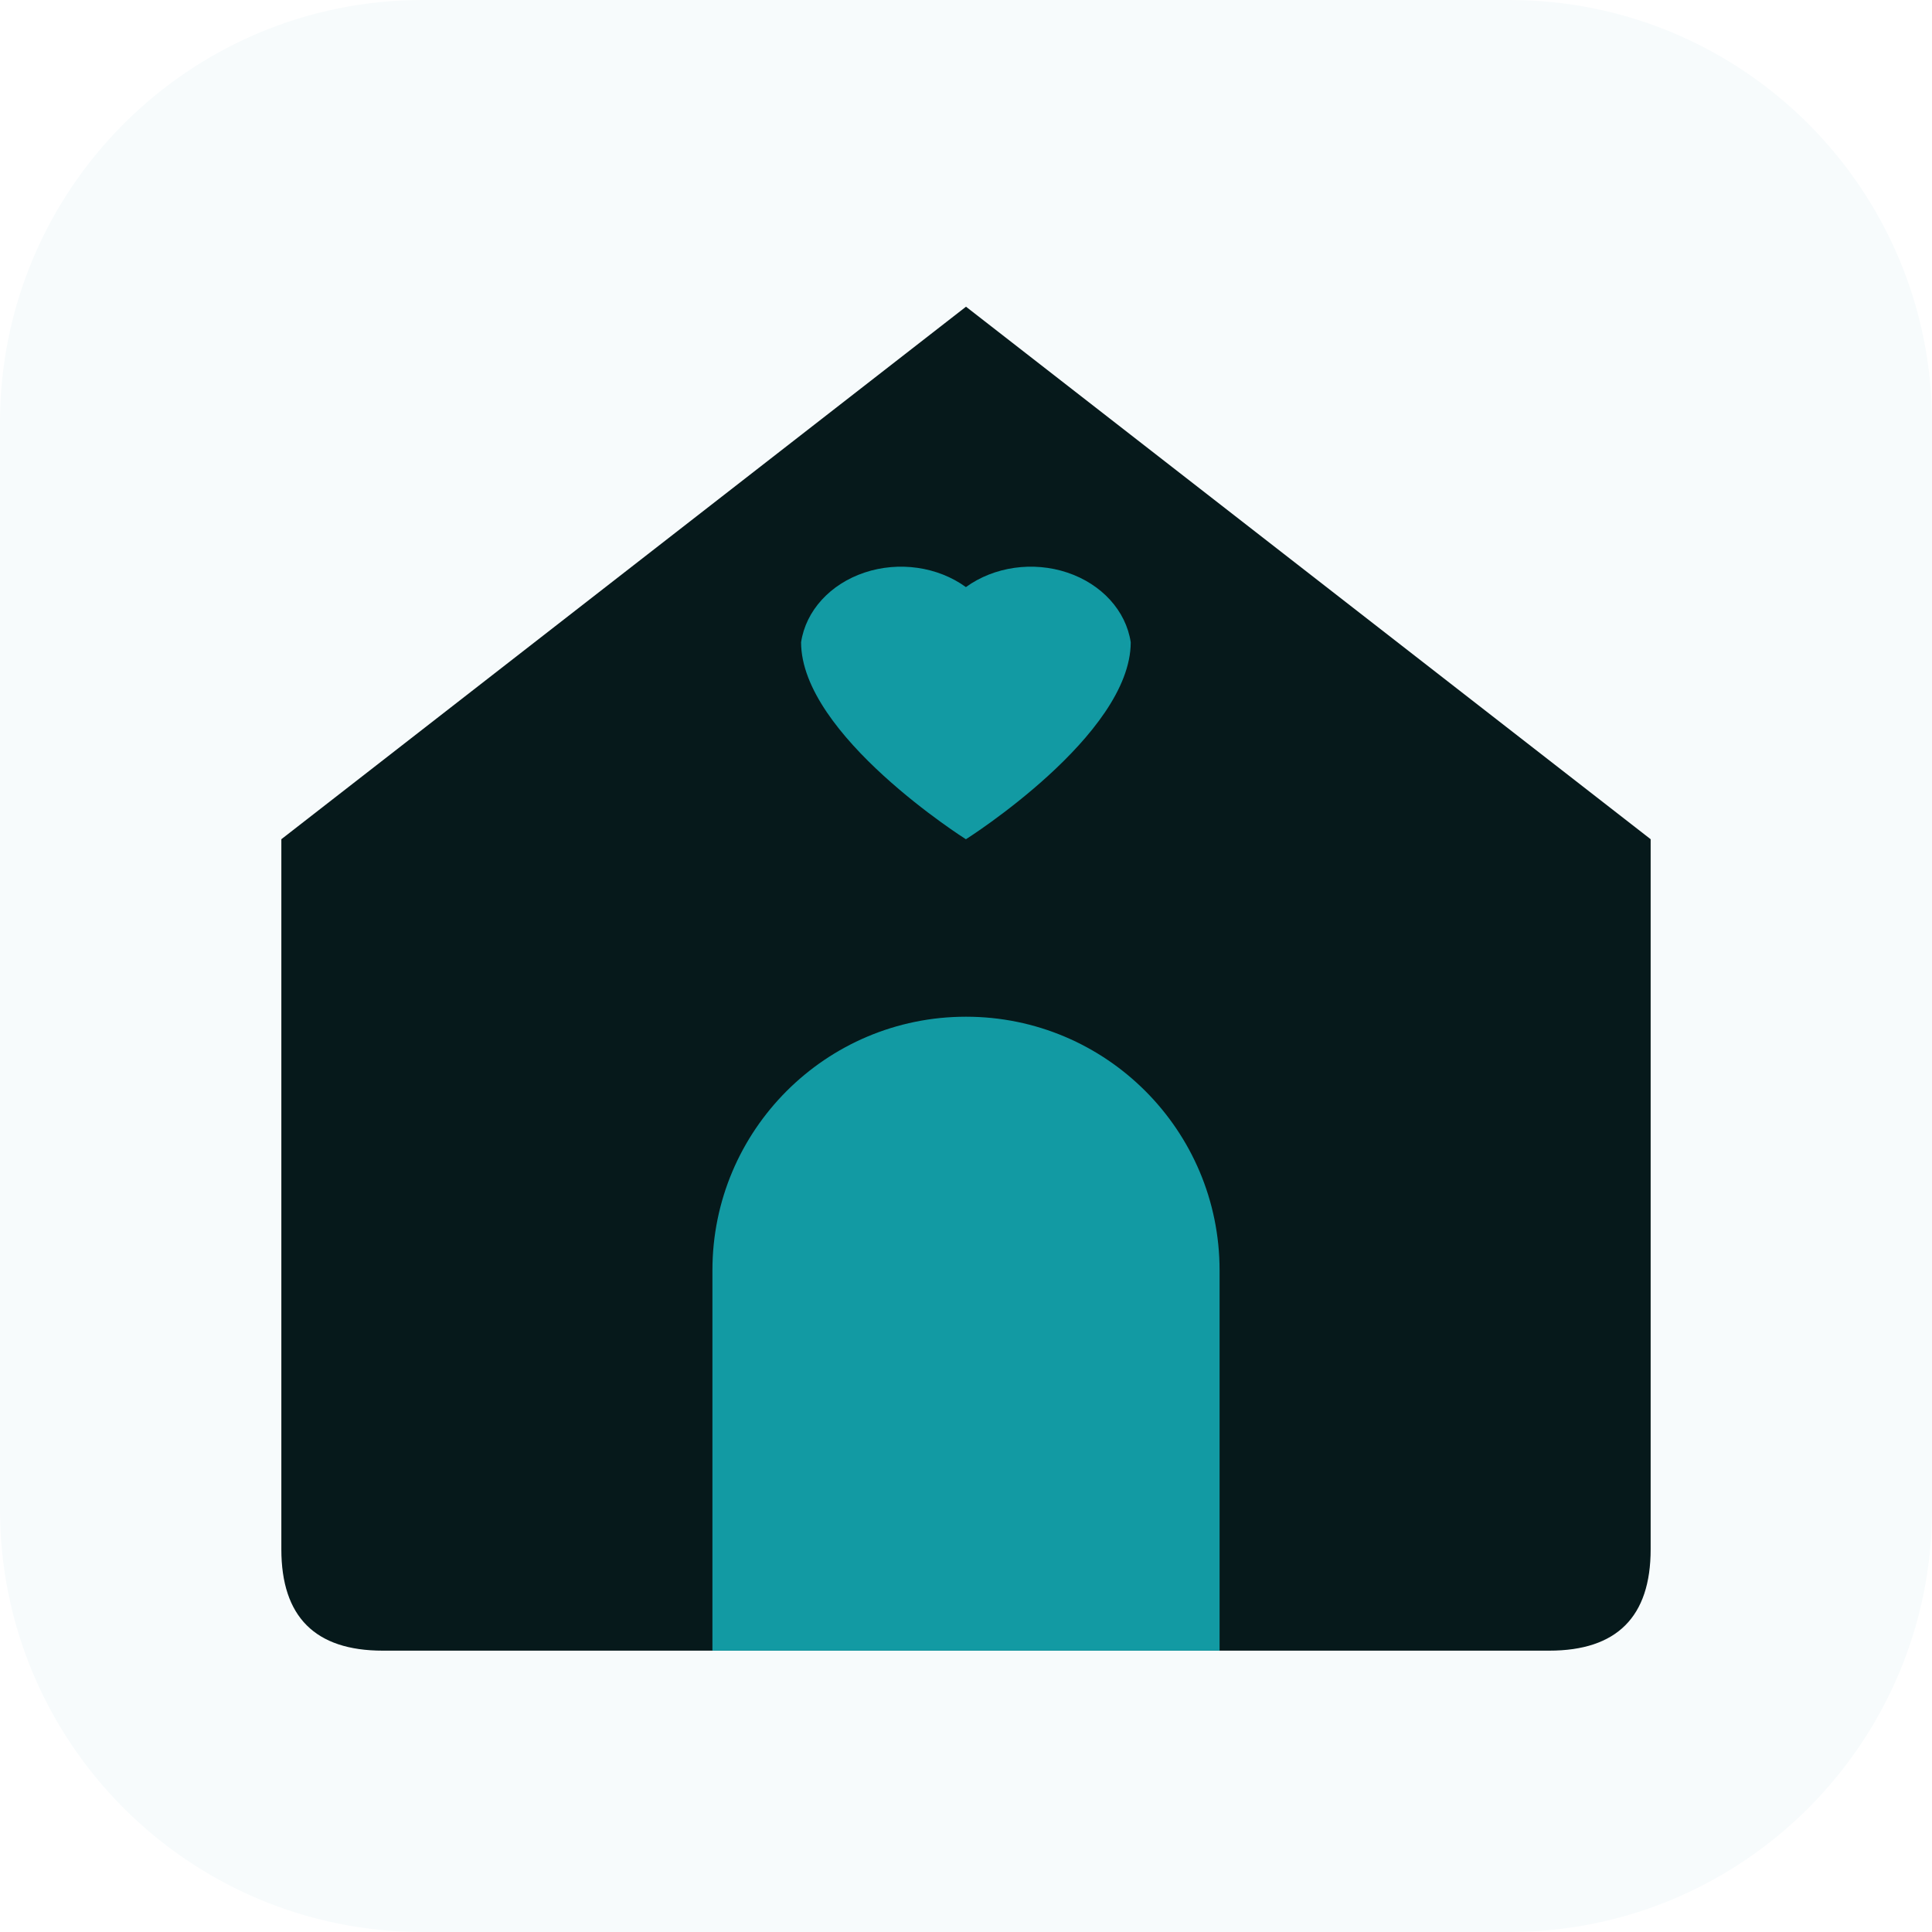
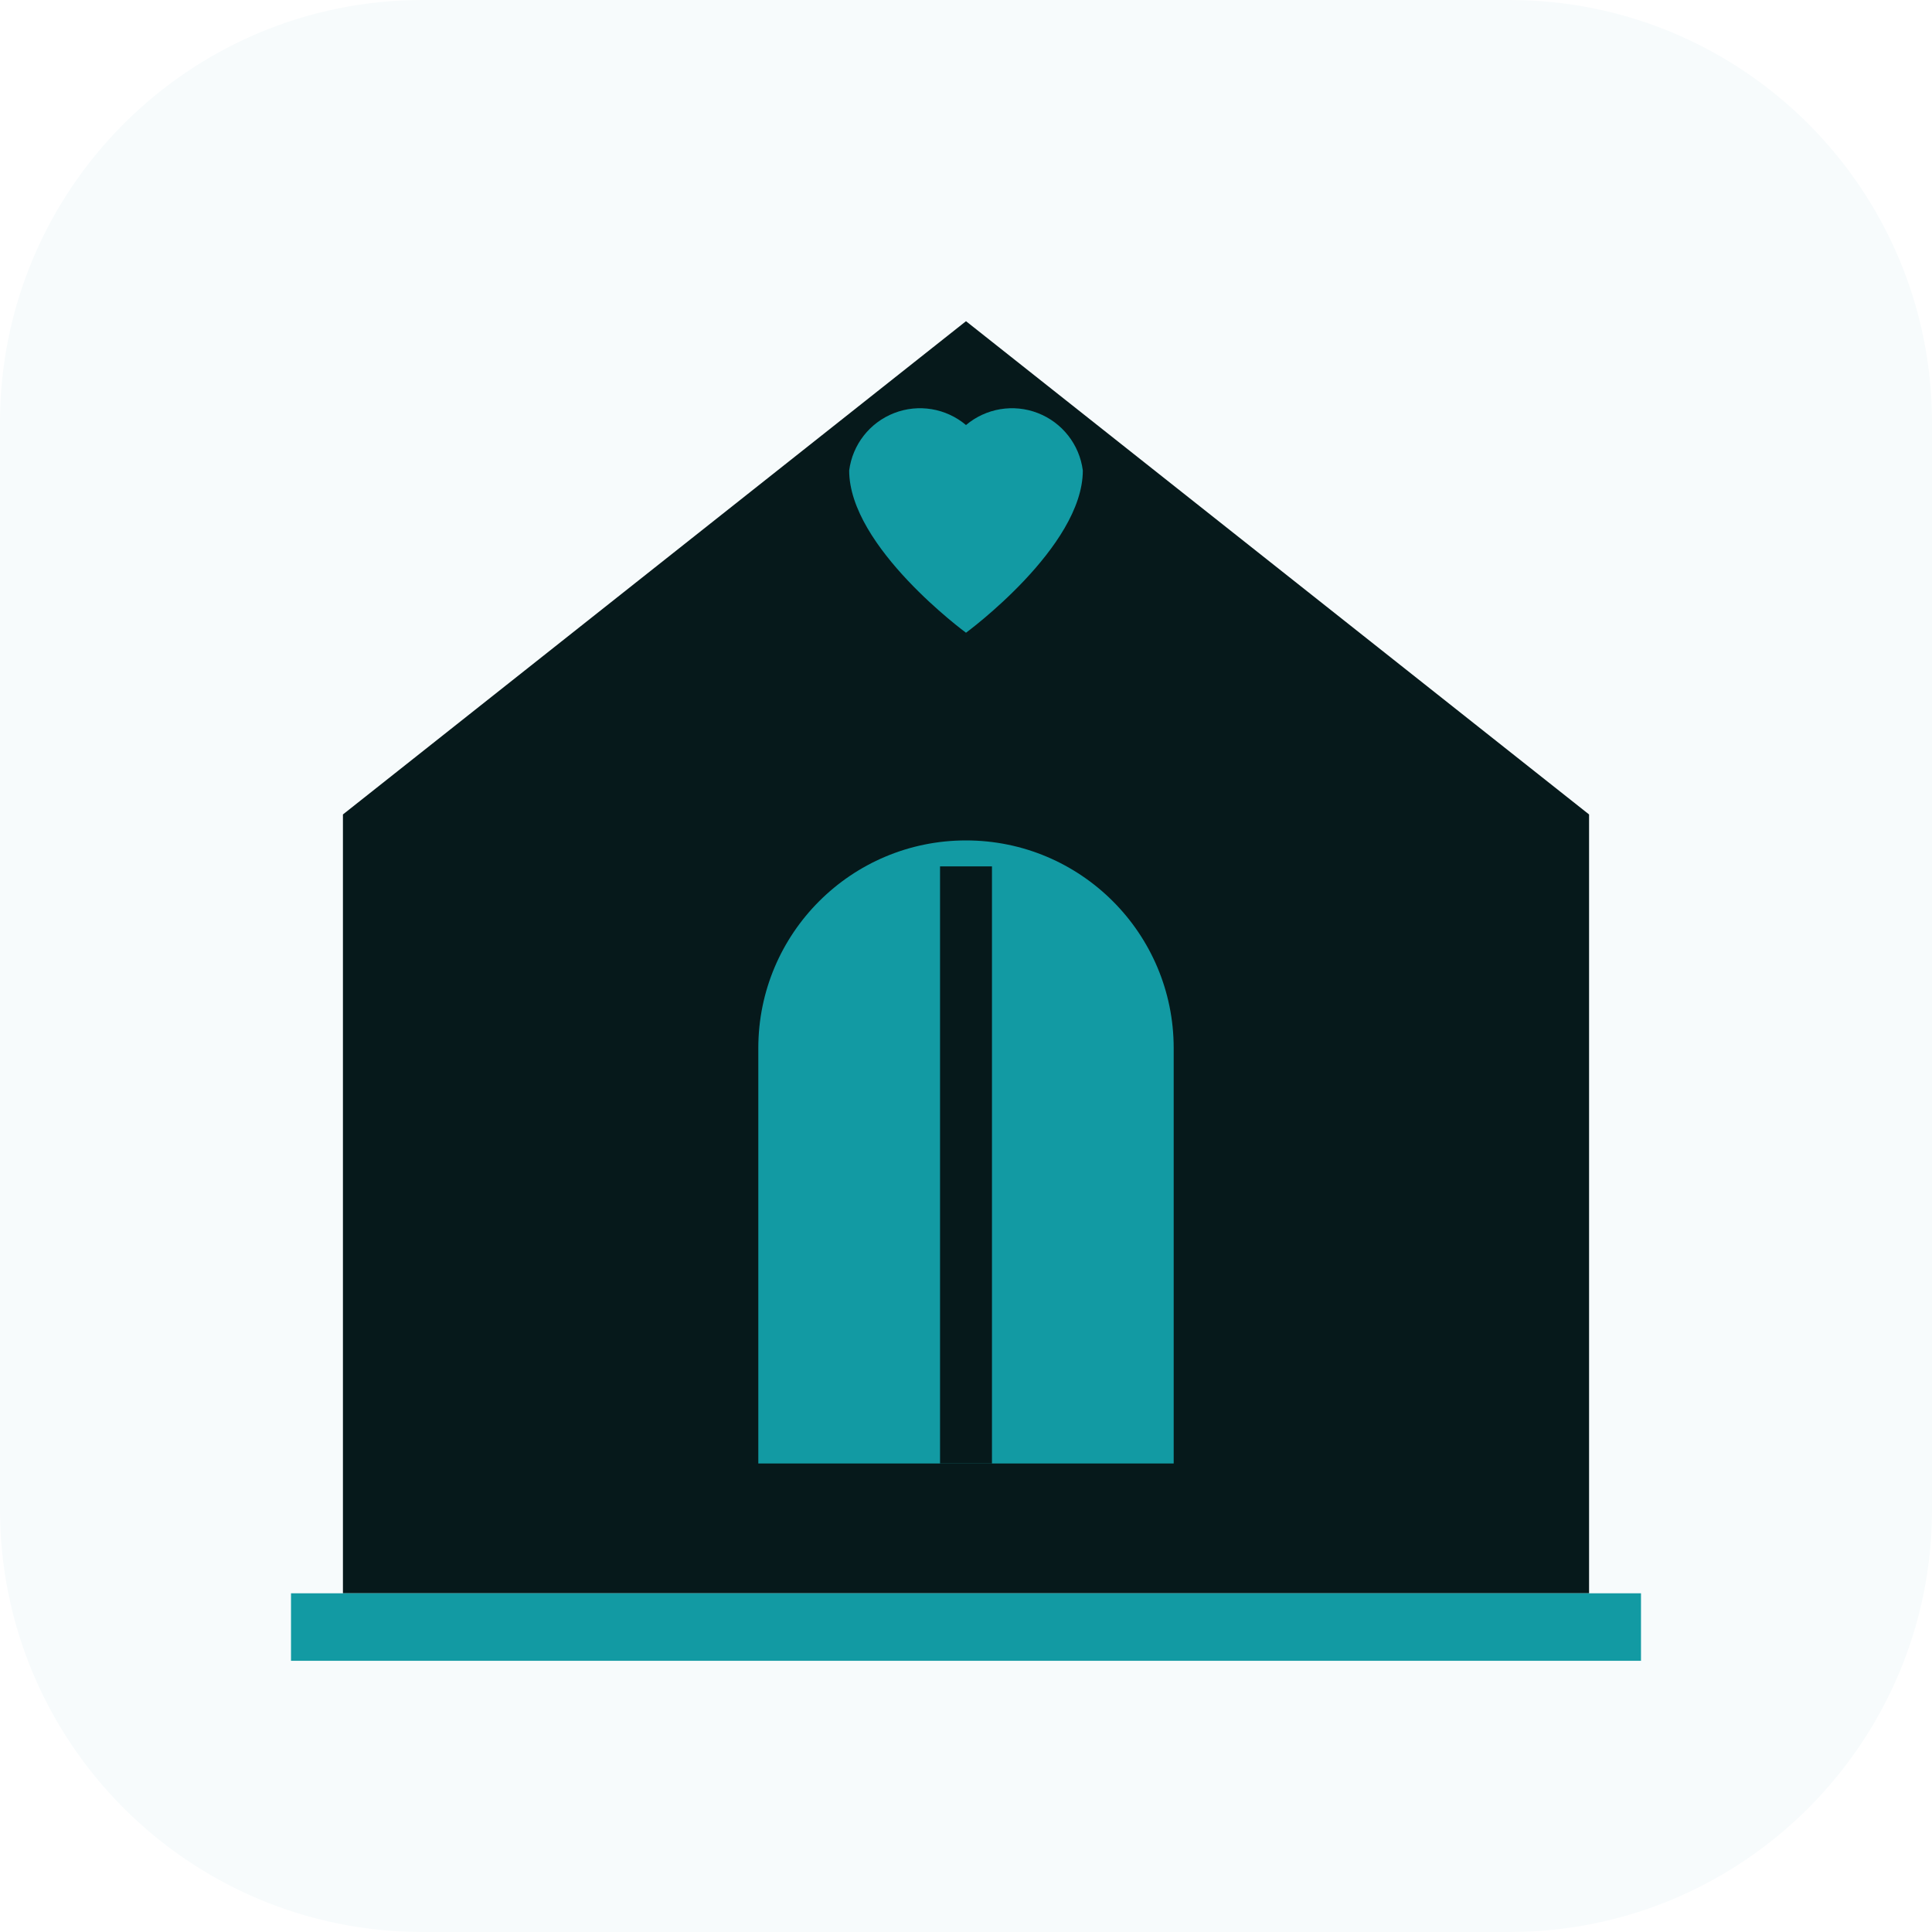
<svg xmlns="http://www.w3.org/2000/svg" viewBox="0 0 64 64" width="64" height="64">
  <rect width="64" height="64" rx="14" fill="#F7FBFC" />
-   <g transform="translate(32 32) scale(0.84) translate(-32 -32)">
+   <g transform="translate(32 33) scale(0.86) translate(-32 -32)">
    <g>
-       <path d="M32 6 L59 27 V55 Q59 59 55 59 H9 Q5 59 5 55 V27 Z" fill="#06191B" />
-       <path d="M22 59 V44 A10 10 0 0 1 42 44 V59 Z" fill="#129AA3" />
-       <g transform="translate(23.33 13.95) scale(0.7222 0.6215)">
-         <path d="M12 21 C12 21 3 14.4 3 8.5 A5.5 5.5 0 0 1 12 5 A5.5 5.5 0 0 1 21 8.5 C21 14.4 12 21 12 21 Z" fill="#129AA3" />
-       </g>
+       <path d="M32 6 L56 25 L56 55 L8 55 L8 25 Z" fill="#06191B" />
+       <path d="M6 55 H58 V57.6 H6 Z" fill="#129AA3" />
+       <path d="M24 50 V34 A8 8 0 0 1 40 34 V50 Z" fill="#129AA3" />
+       <path d="M31 27 H33 V50 H31 Z" fill="#06191B" />
+       <path d="M12 21 C12 21 3 14.4 3 8.5 A5.5 5.5 0 0 1 12 5 A5.5 5.5 0 0 1 21 8.5 C21 14.4 12 21 12 21 Z" fill="#129AA3" transform="translate(26 7.5) scale(0.5)" />
    </g>
  </g>
</svg>
